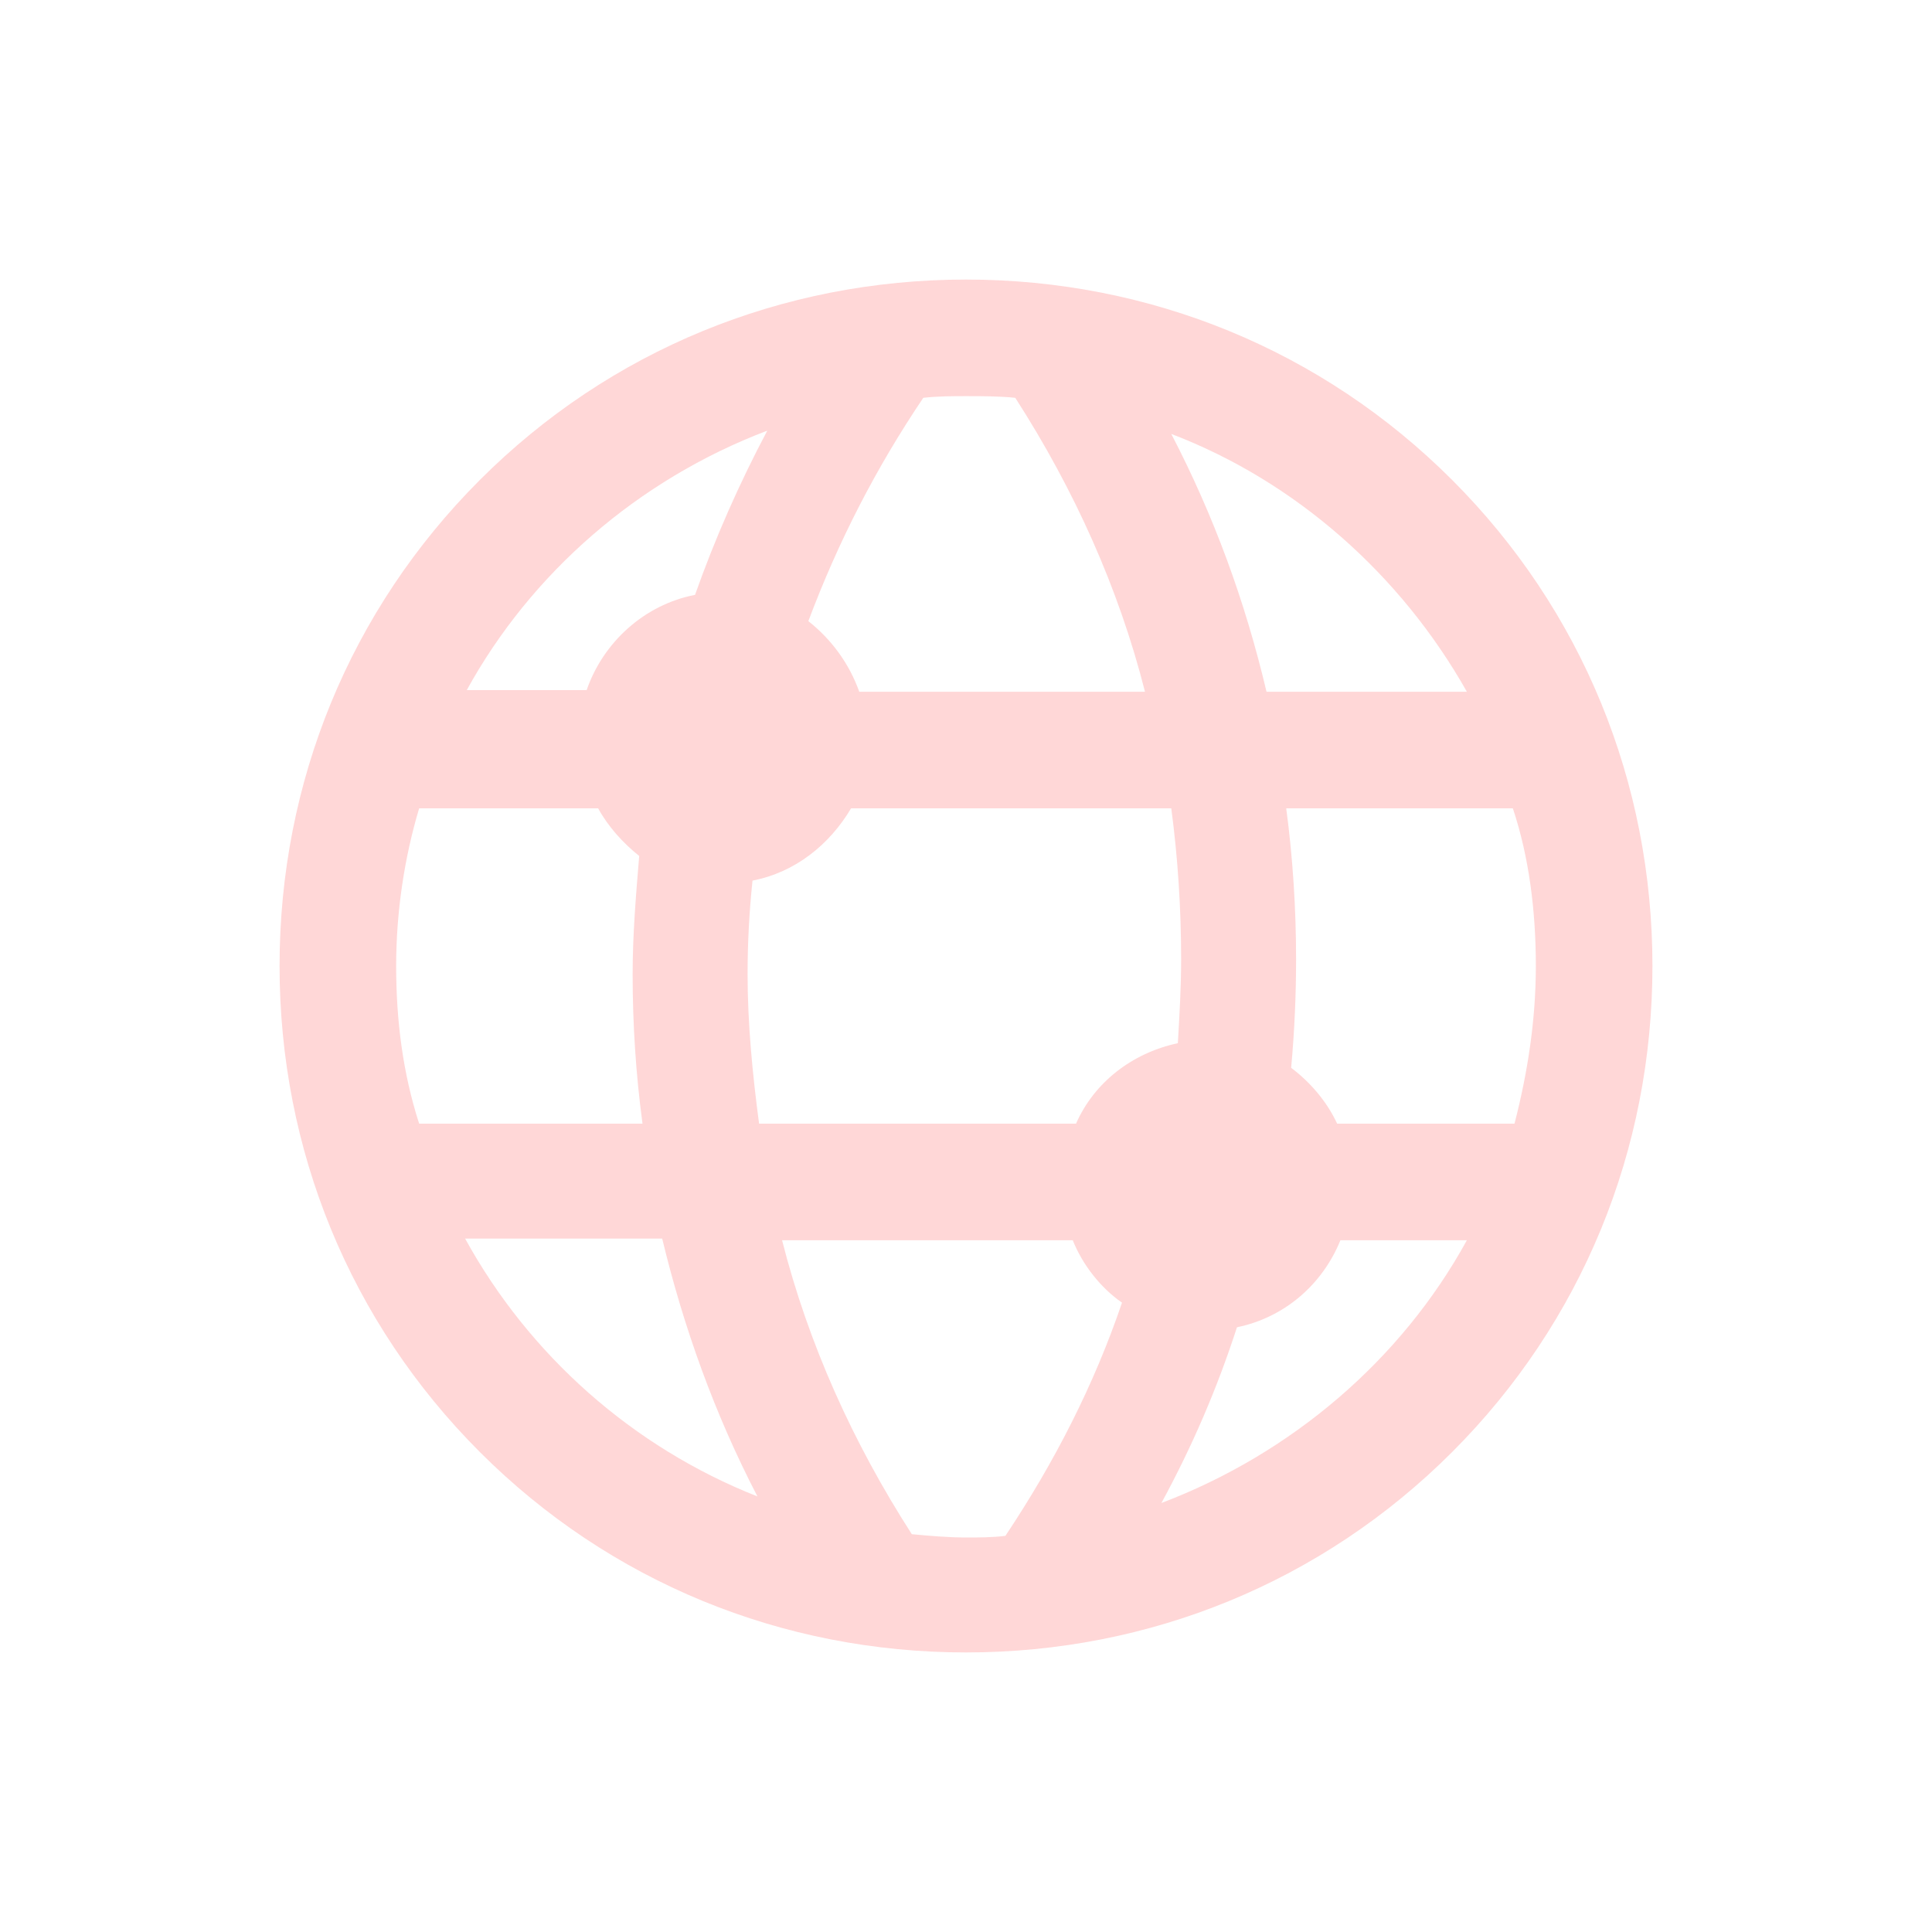
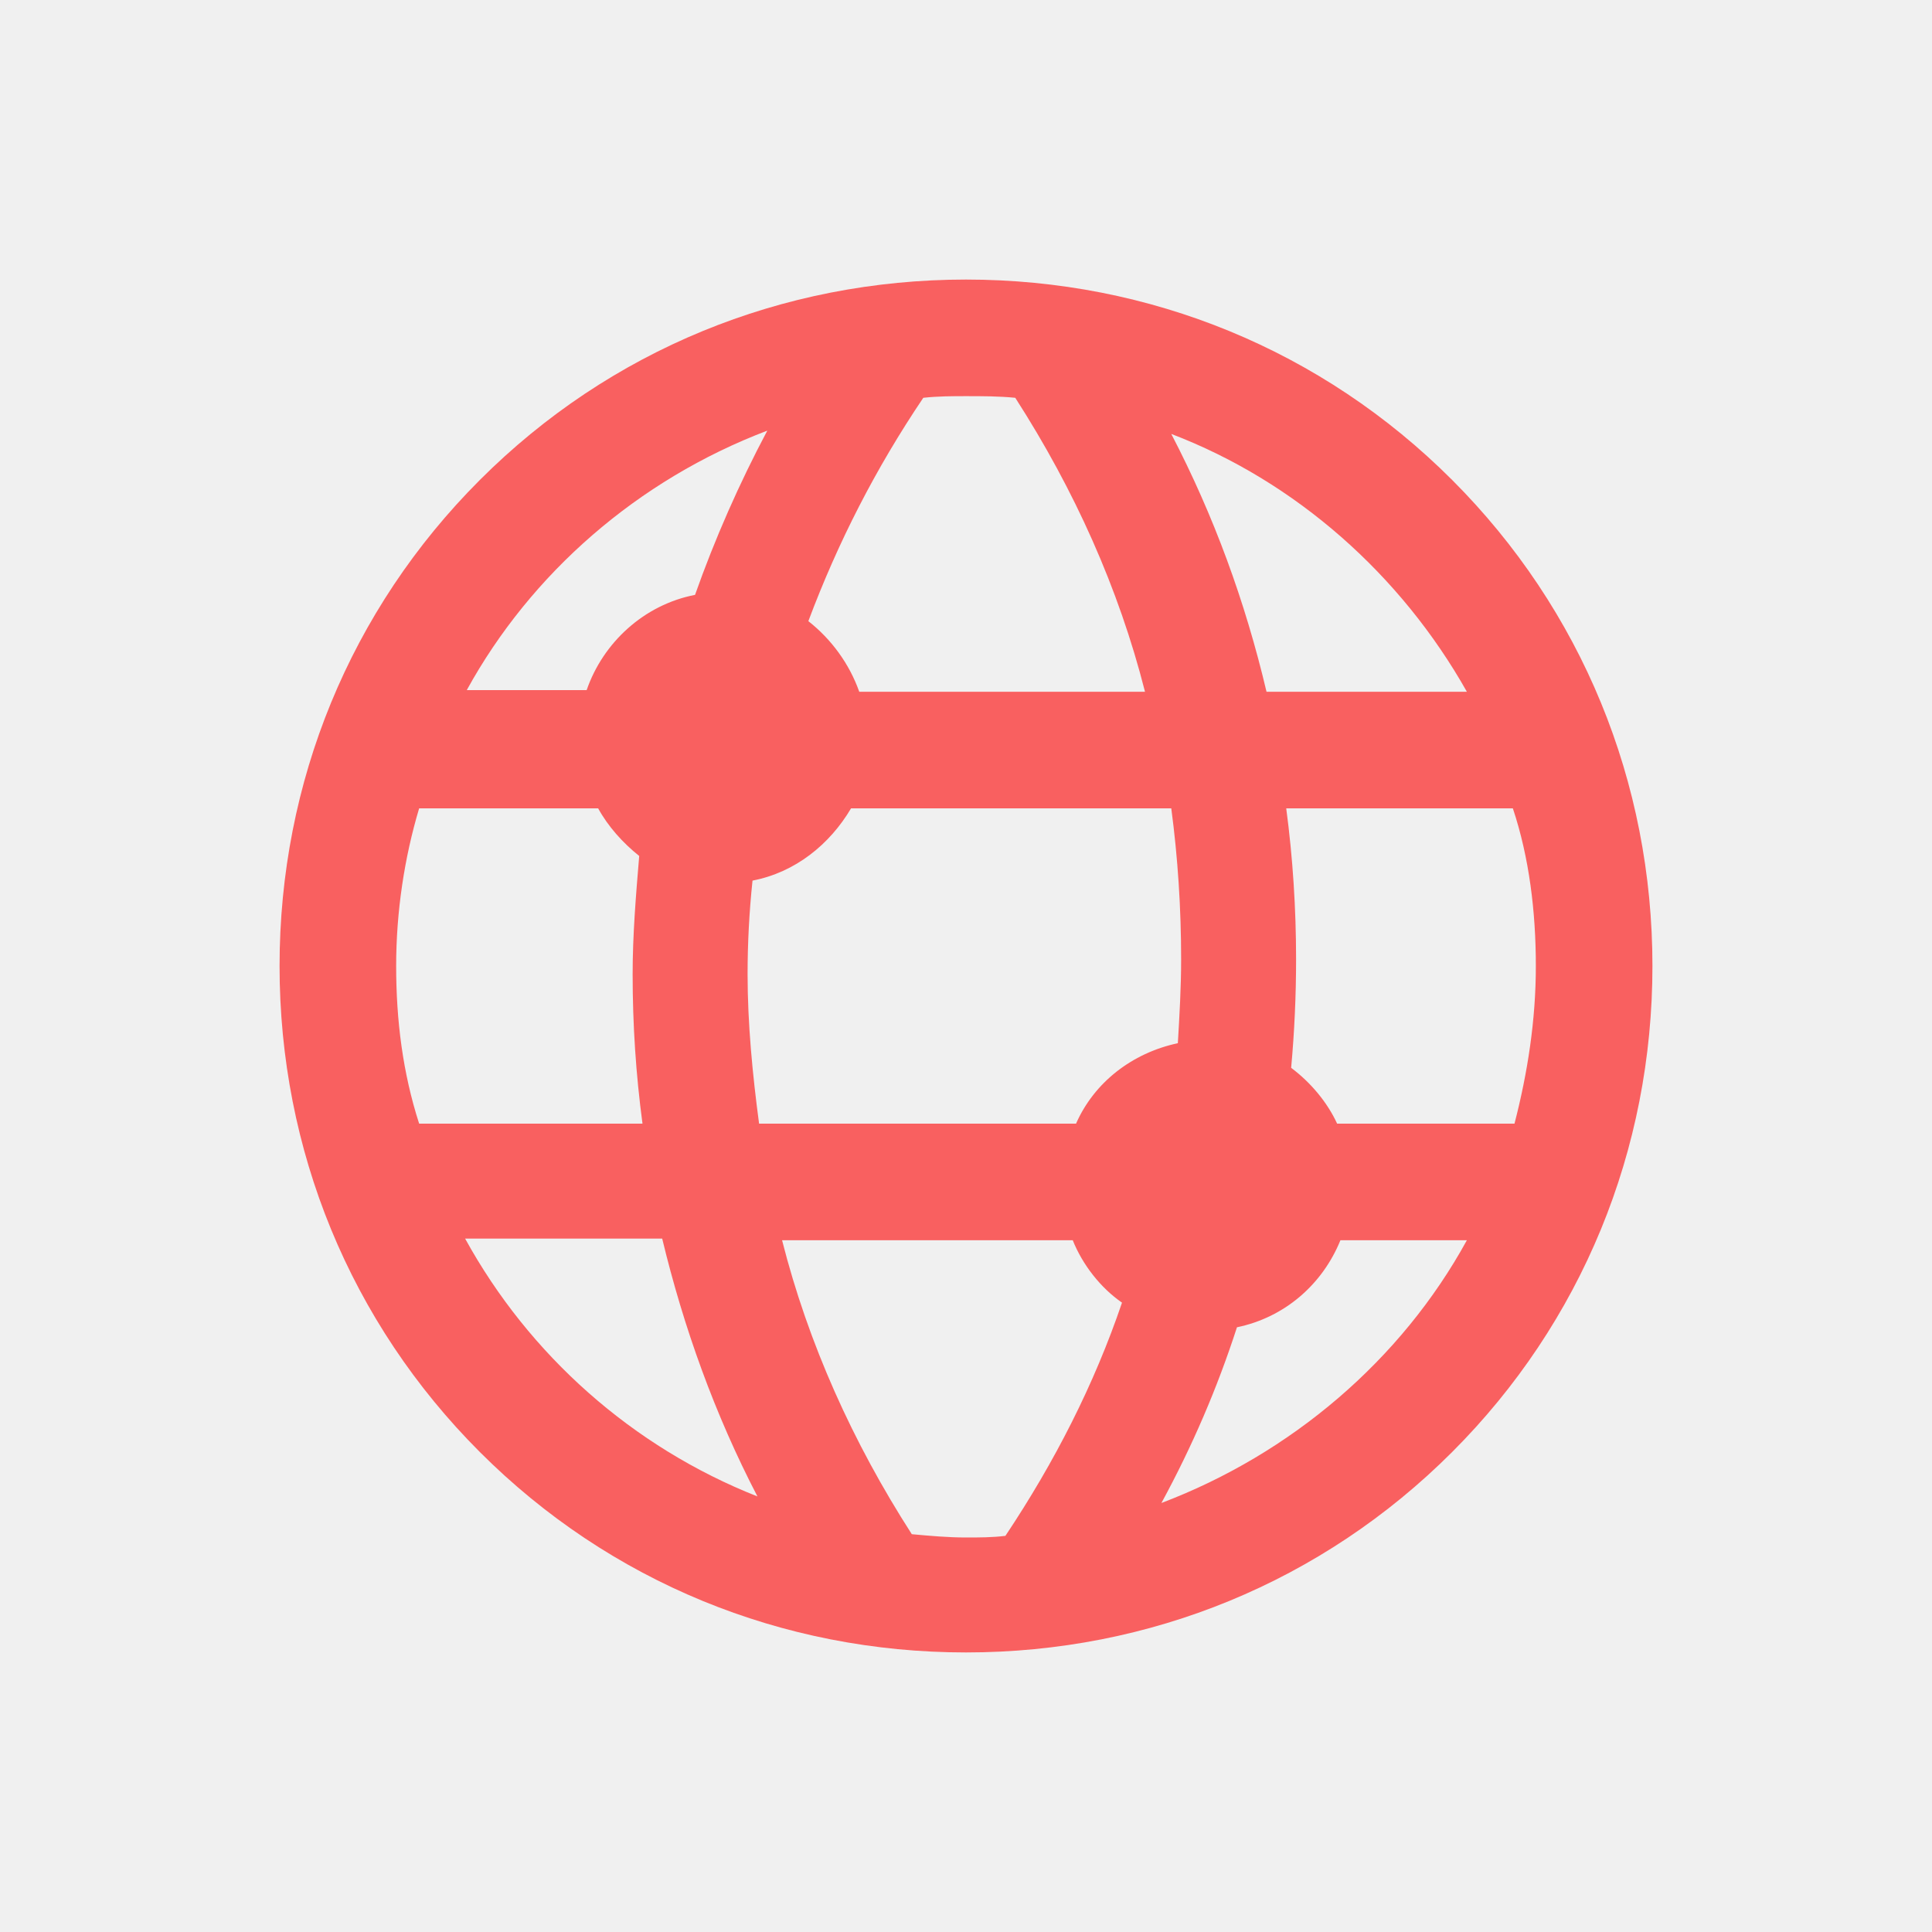
<svg xmlns="http://www.w3.org/2000/svg" data-v-1084b650="" viewBox="0 0 300 300">
-   <rect data-v-1084b650="" fill="#FFFFFF" x="0" y="0" width="300px" height="300px" class="logo-background-square" />
-   <g data-v-1084b650="" id="640fb903-7c97-3a8b-d0a7-369102908d0a" fill="#FFD7D7" stroke="none" transform="matrix(0.85,0,0,0.85,22.50001,22.50006)">
+   <g data-v-1084b650="" id="640fb903-7c97-3a8b-d0a7-369102908d0a" fill="#ff09099e" stroke="none" transform="matrix(0.85,0,0,0.85,22.50001,22.50006)">
    <svg viewBox="-205 207 100 100">
      <switch>
        <g>
-           <path d="M-155 298.8c11.2 0 21.7-4.3 29.6-12.2 7.9-7.9 12.2-18.4 12.2-29.6 0-11.2-4.3-21.7-12.2-29.6-7.9-7.9-18.4-12.2-29.6-12.2s-21.7 4.3-29.6 12.2c-7.9 7.9-12.2 18.4-12.2 29.6 0 11.2 4.3 21.7 12.2 29.6 7.9 7.9 18.4 12.2 29.6 12.2zm2.4-7.1c-.8.1-1.6.1-2.4.1-1.1 0-2.2-.1-3.3-.2-3.6-5.6-6.3-11.6-7.9-17.9h17.7c.6 1.5 1.7 2.9 3 3.8-1.7 5-4.1 9.7-7.1 14.2zm9.5-2c1.9-3.5 3.4-7 4.6-10.7 2.9-.6 5.2-2.6 6.3-5.3h7.7c-4 7.3-10.7 13-18.6 16zm22.8-32.7c0 3.3-.5 6.5-1.3 9.6h-10.8c-.6-1.3-1.6-2.5-2.8-3.4.2-2.2.3-4.4.3-6.6 0-3.1-.2-6.2-.6-9.2h13.8c1 3 1.4 6.3 1.4 9.6zm-4.2-16.7h-12.2c-1.3-5.5-3.2-10.7-5.8-15.7 7.6 2.9 14 8.6 18 15.7zm-17.4 16.3c0 1.7-.1 3.4-.2 5.1-2.8.6-5.1 2.4-6.2 4.9h-19.3c-.4-3-.7-6.1-.7-9.1 0-1.9.1-3.8.3-5.7 2.6-.5 4.7-2.2 6-4.4h19.5c.4 3 .6 6.1.6 9.2zm-15.7-34.2c.9-.1 1.8-.1 2.6-.1 1 0 2 0 3 .1 3.6 5.6 6.3 11.6 7.9 17.9h-17.4c-.6-1.7-1.7-3.2-3.1-4.3 1.8-4.8 4.1-9.3 7-13.6zm-9.5 2c-1.7 3.2-3.2 6.6-4.4 10-3.1.6-5.6 2.9-6.6 5.8h-7.3c3.9-7.1 10.4-12.8 18.3-15.8zm-22.6 32.6c0-3.3.5-6.6 1.4-9.6h10.9c.6 1.1 1.5 2.1 2.5 2.9-.2 2.4-.4 4.8-.4 7.2 0 3.1.2 6.1.6 9.1h-13.6c-1-3.1-1.4-6.3-1.4-9.6zm16.2 16.6c1.3 5.4 3.2 10.7 5.8 15.7-7.6-3-13.9-8.6-17.8-15.7h12z" />
+           <path d="M-155 298.8c11.2 0 21.7-4.3 29.6-12.2 7.9-7.9 12.2-18.4 12.2-29.6 0-11.2-4.3-21.7-12.2-29.6-7.9-7.9-18.4-12.2-29.6-12.2s-21.7 4.3-29.6 12.2c-7.9 7.9-12.2 18.4-12.2 29.6 0 11.2 4.3 21.7 12.2 29.6 7.9 7.9 18.4 12.2 29.6 12.2zm2.4-7.1c-.8.1-1.6.1-2.4.1-1.1 0-2.2-.1-3.3-.2-3.6-5.6-6.3-11.6-7.9-17.9h17.7c.6 1.5 1.7 2.9 3 3.8-1.7 5-4.1 9.7-7.1 14.2zm9.5-2c1.9-3.5 3.4-7 4.6-10.7 2.9-.6 5.2-2.6 6.3-5.3h7.7c-4 7.3-10.7 13-18.6 16zm22.8-32.7c0 3.3-.5 6.5-1.3 9.6h-10.8c-.6-1.3-1.6-2.5-2.8-3.4.2-2.2.3-4.4.3-6.6 0-3.1-.2-6.2-.6-9.2h13.8c1 3 1.4 6.3 1.4 9.6zm-4.2-16.7h-12.2c-1.3-5.5-3.2-10.7-5.8-15.7 7.6 2.9 14 8.6 18 15.7zm-17.4 16.3c0 1.7-.1 3.4-.2 5.1-2.8.6-5.1 2.4-6.2 4.9h-19.3c-.4-3-.7-6.1-.7-9.1 0-1.9.1-3.8.3-5.7 2.6-.5 4.7-2.2 6-4.4h19.5c.4 3 .6 6.1.6 9.2zm-15.7-34.2c.9-.1 1.8-.1 2.6-.1 1 0 2 0 3 .1 3.6 5.6 6.3 11.6 7.9 17.9h-17.4c-.6-1.7-1.7-3.2-3.1-4.3 1.8-4.8 4.1-9.3 7-13.6zm-9.5 2c-1.7 3.2-3.2 6.6-4.4 10-3.1.6-5.6 2.9-6.6 5.8h-7.3c3.9-7.1 10.4-12.8 18.3-15.8zm-22.6 32.6c0-3.3.5-6.6 1.4-9.6h10.9c.6 1.1 1.5 2.1 2.5 2.9-.2 2.4-.4 4.8-.4 7.2 0 3.1.2 6.1.6 9.1h-13.6c-1-3.1-1.4-6.3-1.4-9.6zm16.2 16.6c1.3 5.4 3.2 10.7 5.8 15.7-7.6-3-13.9-8.6-17.8-15.7h12z">
+                     </path>
        </g>
      </switch>
    </svg>
  </g>
</svg>
